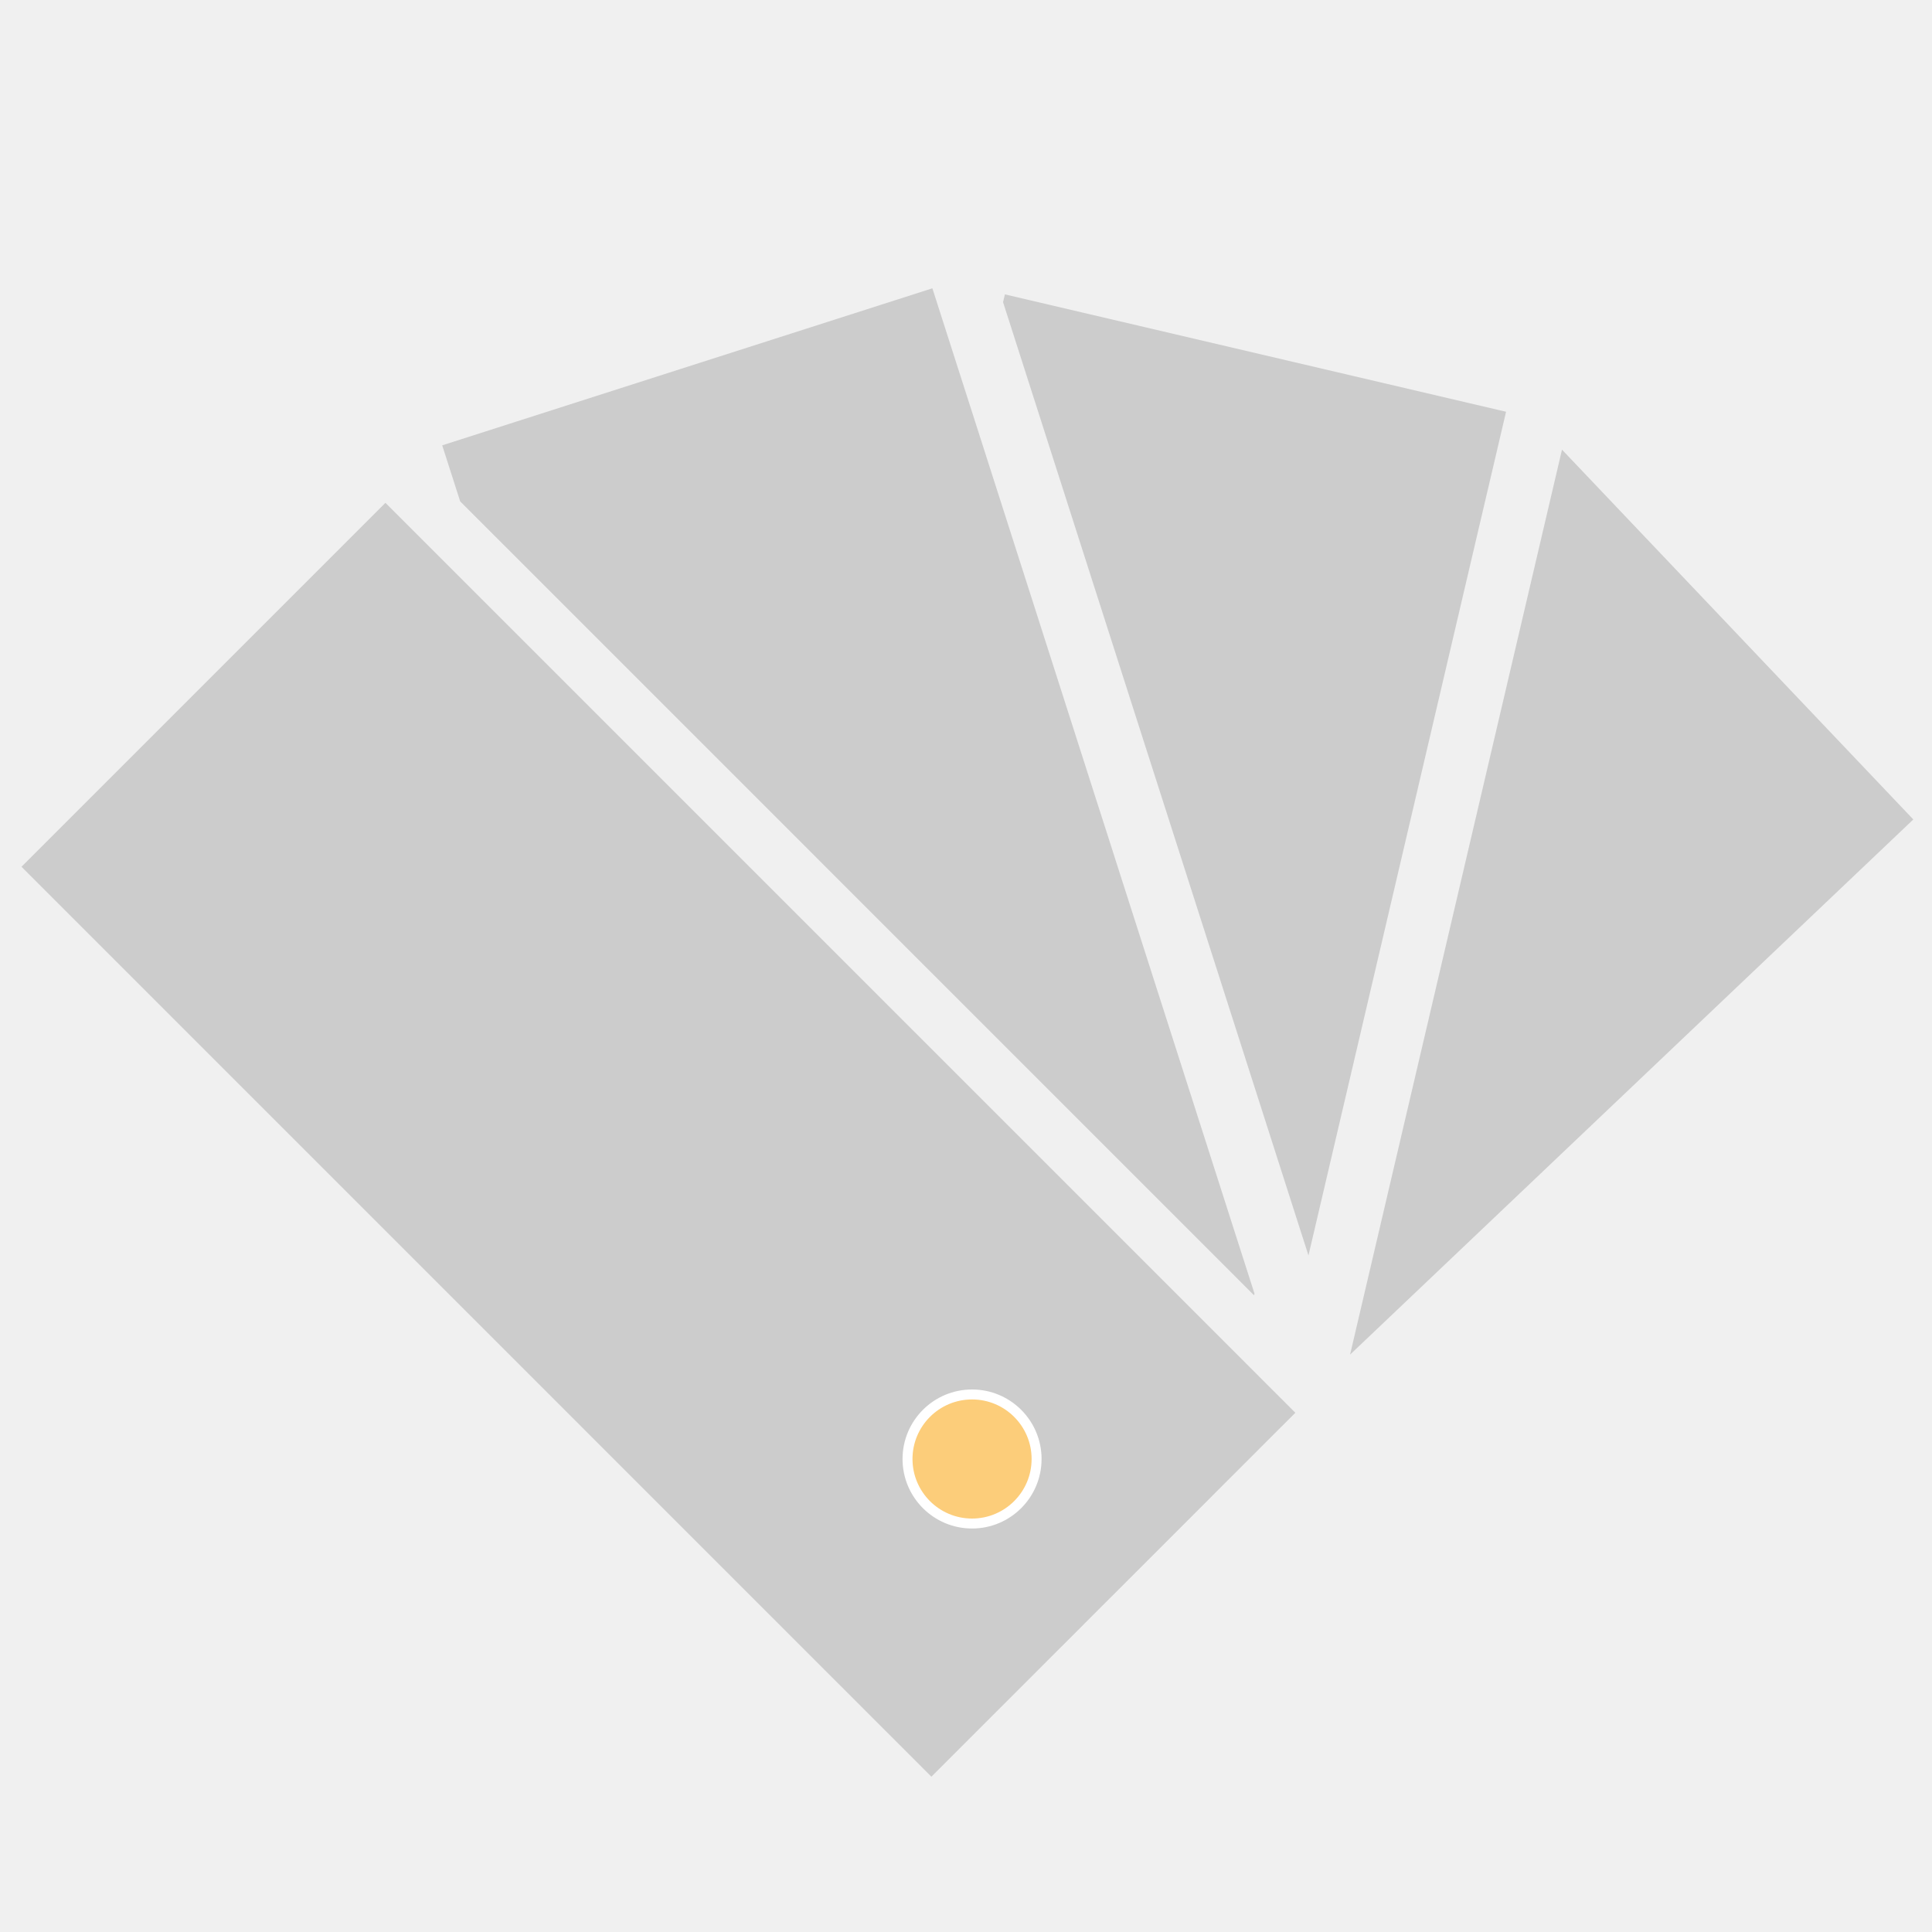
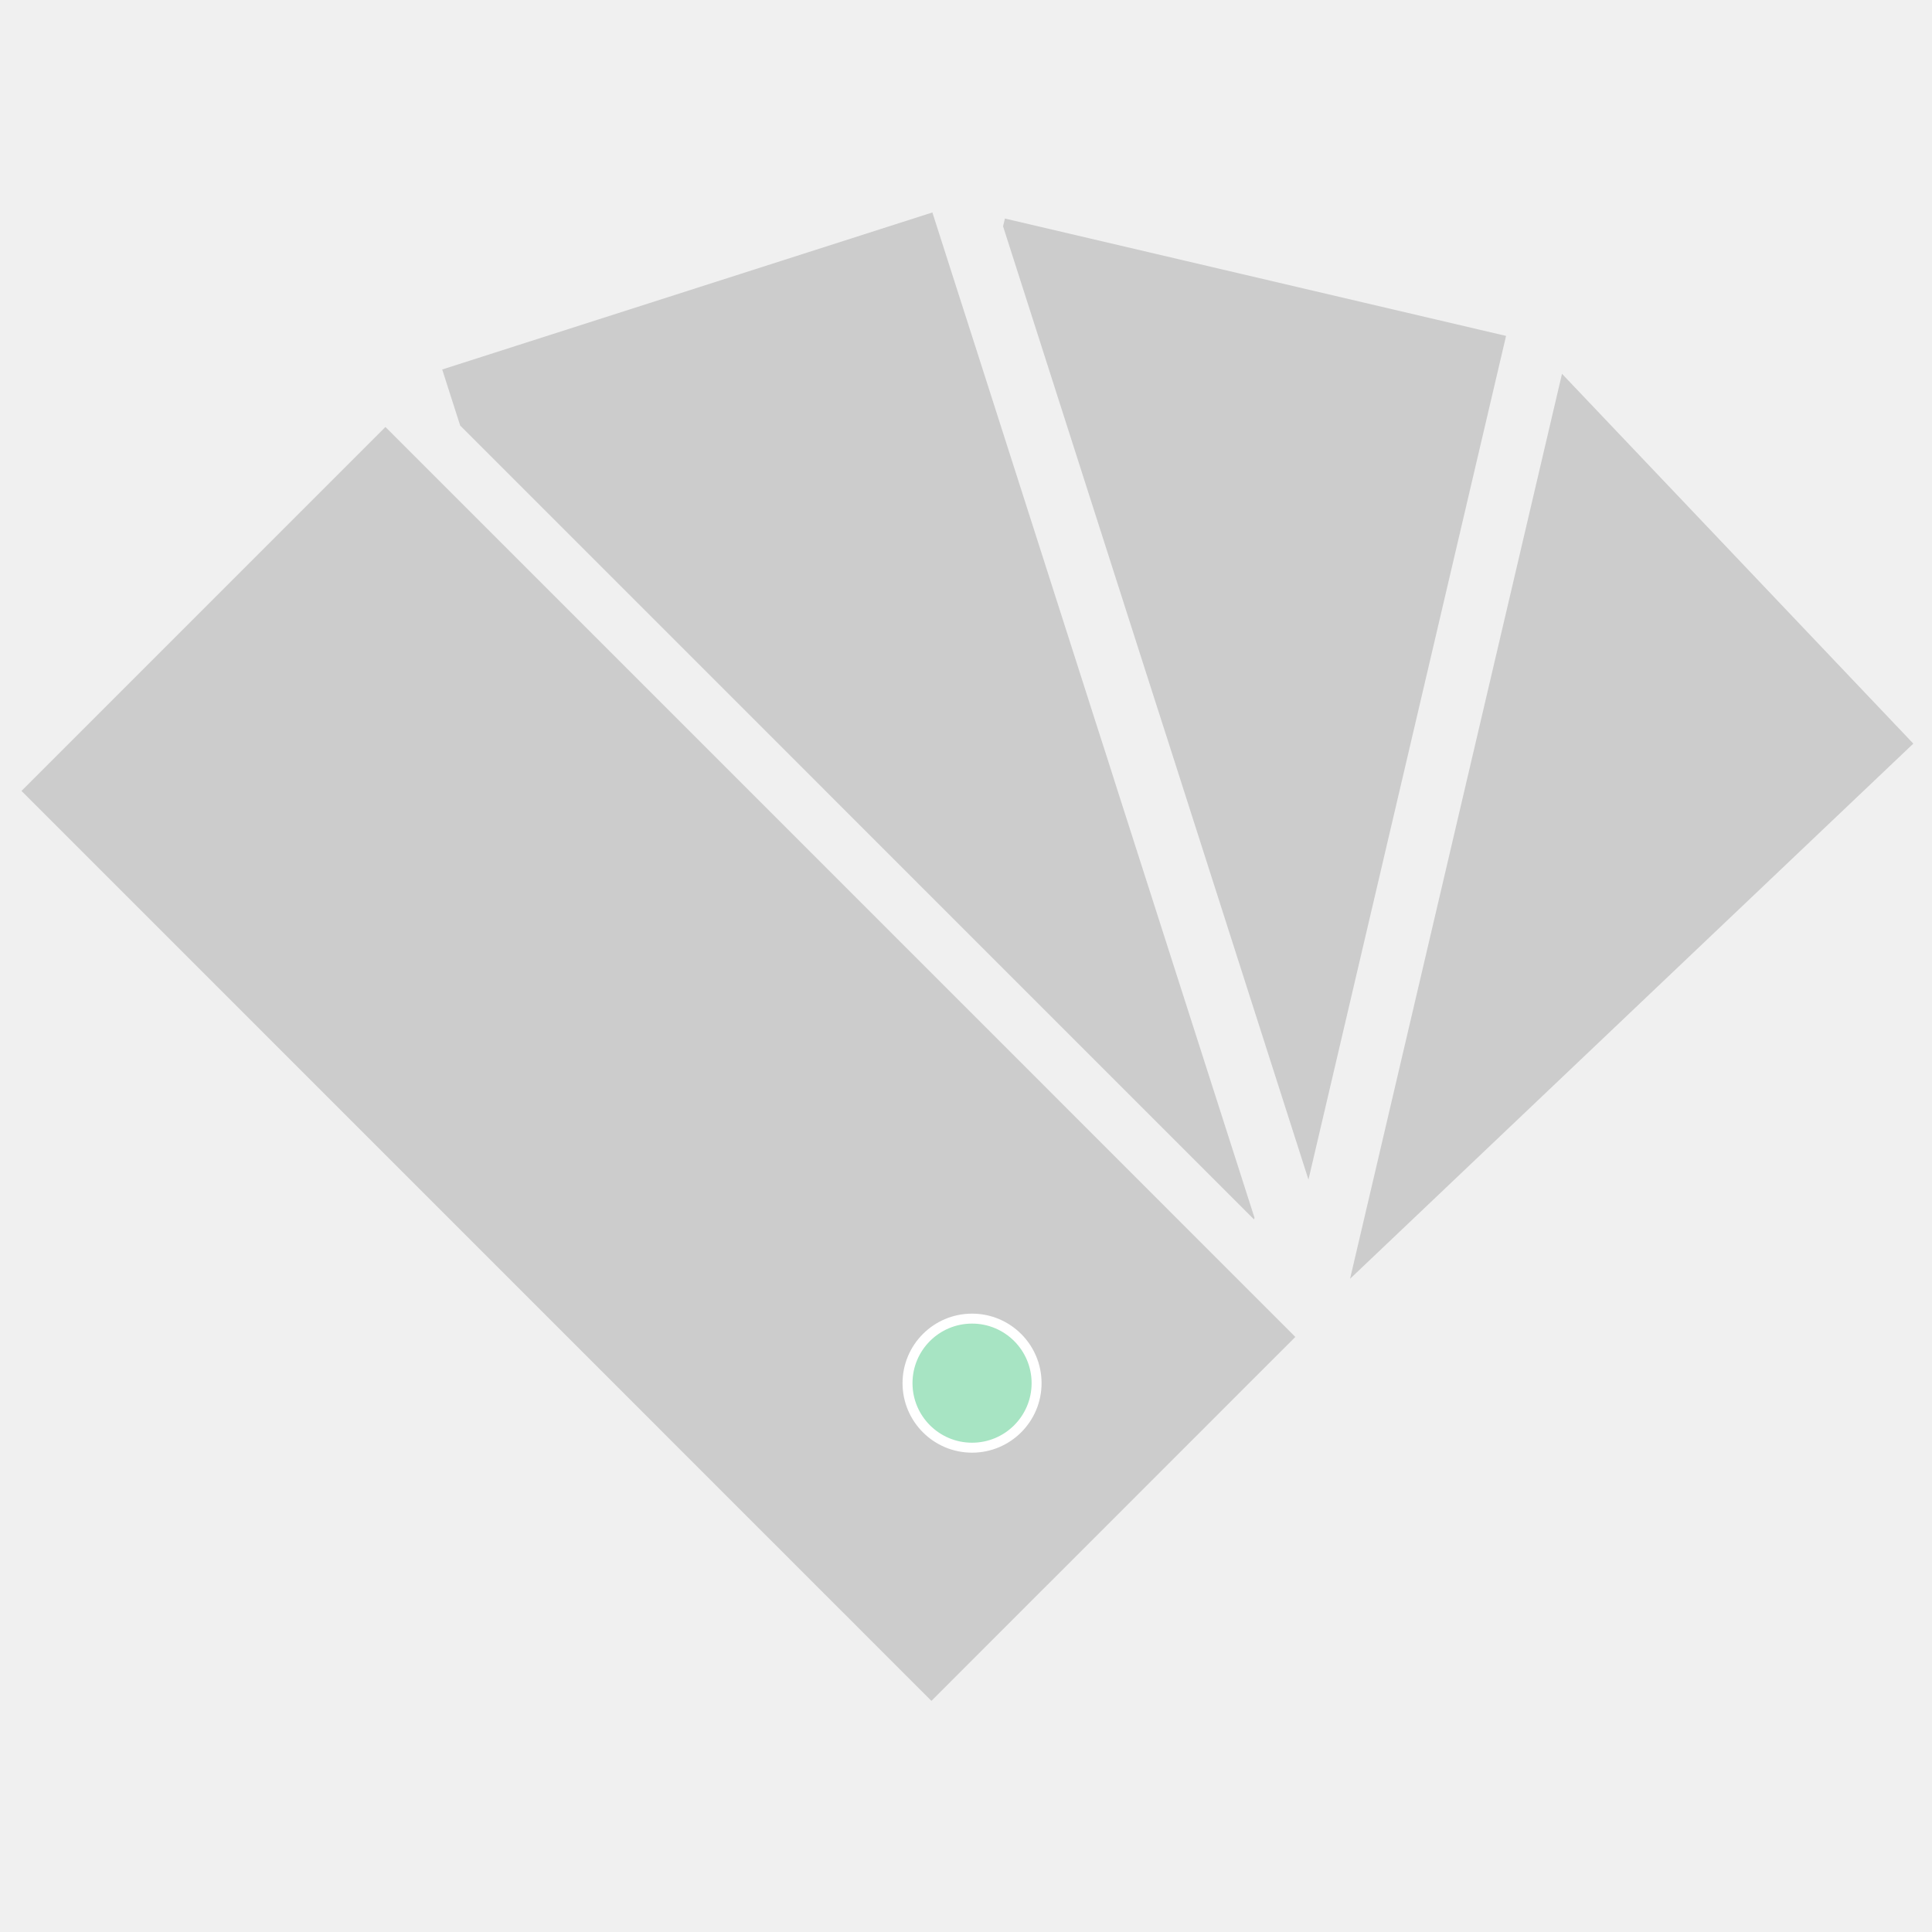
- <svg xmlns="http://www.w3.org/2000/svg" version="1.1" id="Layer_1" x="0px" y="0px" width="145.5px" height="145.5px" viewBox="0 -45.5 145.5 145.5" enable-background="new 0 -45.5 145.5 145.5" xml:space="preserve">
+ <svg xmlns="http://www.w3.org/2000/svg" version="1.1" id="Layer_1" x="0px" y="0px" width="145.5px" height="145.5px" viewBox="0 0 145.5 145.5" enable-background="new 0 0 145.5 145.5" xml:space="preserve">
  <g>
-     <polygon fill="#CCCCCC" points="101.674,56.517 144.093,16.214 117.635,-11.637  " />
-     <polygon fill="#CCCCCC" points="87.169,13.549 87.976,16.062 98.541,49.049 111.5,-6.289 112.489,-10.503 113.422,-14.49    113.271,-14.526 75.679,-23.33 75.541,-22.743 86.364,11.038  " />
-     <polygon fill="#CCCCCC" points="72.025,-18.148 70.616,-22.546 70.218,-23.788 33.303,-11.962 34.657,-7.739 60.984,18.587    62.96,20.566 64.937,22.543 69.477,27.084 71.158,28.764 72.838,30.443 94.439,52.046 94.478,51.93 84.149,19.697 83.347,17.184    82.539,14.672 73.437,-13.747  " />
-     <path fill="#CCCCCC" d="M29.028-7.631L28.96-7.565L1.618,19.777l48.326,48.327l1.976,1.977l1.978,1.977l0.841,0.84l0.605,0.608   l2.527,2.525l0.537,0.536l1.988,1.99l1.684,1.685l1.888,1.884l1.76,1.763l1.761,1.759l2.655,2.656l8.488-8.489l0.19-0.189   l0.371-0.371l1.875-1.874l0.953-0.954l1.297-1.297l0.938-0.937l0.594-0.594l5.03-5.03l0.259-0.259l3.604-3.606l2.207-2.206   l1.397-1.396l0.206-0.206l-0.11-0.109l-0.885-0.887l-1.015-1.013l-1.896-1.898L71.116,34.457l-1.681-1.68l-1.68-1.679l-3.453-3.455   l-1.978-1.977l-1.977-1.977L36.239-0.42l-3.67-3.67L29.028-7.631z" />
+     <polygon fill="#CCCCCC" points="101.674,96.306 144.093,56.002 117.635,28.151  " />
+     <polygon fill="#CCCCCC" points="87.169,53.337 87.977,55.85 98.541,88.837 111.5,33.499 112.488,29.285 113.422,25.298    113.271,25.262 75.68,16.458 75.541,17.045 86.363,50.826  " />
+     <polygon fill="#CCCCCC" points="72.025,21.64 70.616,17.242 70.218,16 33.303,27.826 34.657,32.049 60.984,58.375 62.96,60.354    64.937,62.331 69.477,66.872 71.158,68.552 72.838,70.231 94.439,91.834 94.479,91.719 84.148,59.485 83.348,56.972 82.539,54.46    73.438,26.041  " />
+     <path fill="#CCCCCC" d="M29.028,32.157l-0.068,0.066L1.618,59.565l48.326,48.327l1.976,1.978l1.978,1.978l0.841,0.84l0.605,0.607   l2.527,2.525l0.537,0.535l1.988,1.99l1.684,1.686l1.888,1.884l1.76,1.763l1.761,1.76l2.655,2.656l8.488-8.49l0.19-0.188   l0.371-0.371l1.875-1.874l0.953-0.954l1.297-1.297l0.938-0.938l0.594-0.594l5.03-5.031l0.259-0.258l3.604-3.606l2.207-2.206   l1.397-1.396l0.204-0.205l-0.108-0.109l-0.885-0.887l-1.016-1.014l-1.896-1.897L71.117,74.245l-1.681-1.68l-1.68-1.679   l-3.453-3.455l-1.978-1.977l-1.977-1.977L36.239,39.368l-3.67-3.67L29.028,32.157z" />
  </g>
-   <circle fill="#FCCD7A" stroke="#FFFFFF" stroke-width="0.75" stroke-miterlimit="10" cx="73.206" cy="64.378" r="4.86" />
+   <circle fill="#A7E4C3" stroke="#FFFFFF" stroke-width="0.75" stroke-miterlimit="10" cx="73.206" cy="104.166" r="4.86" />
</svg>
